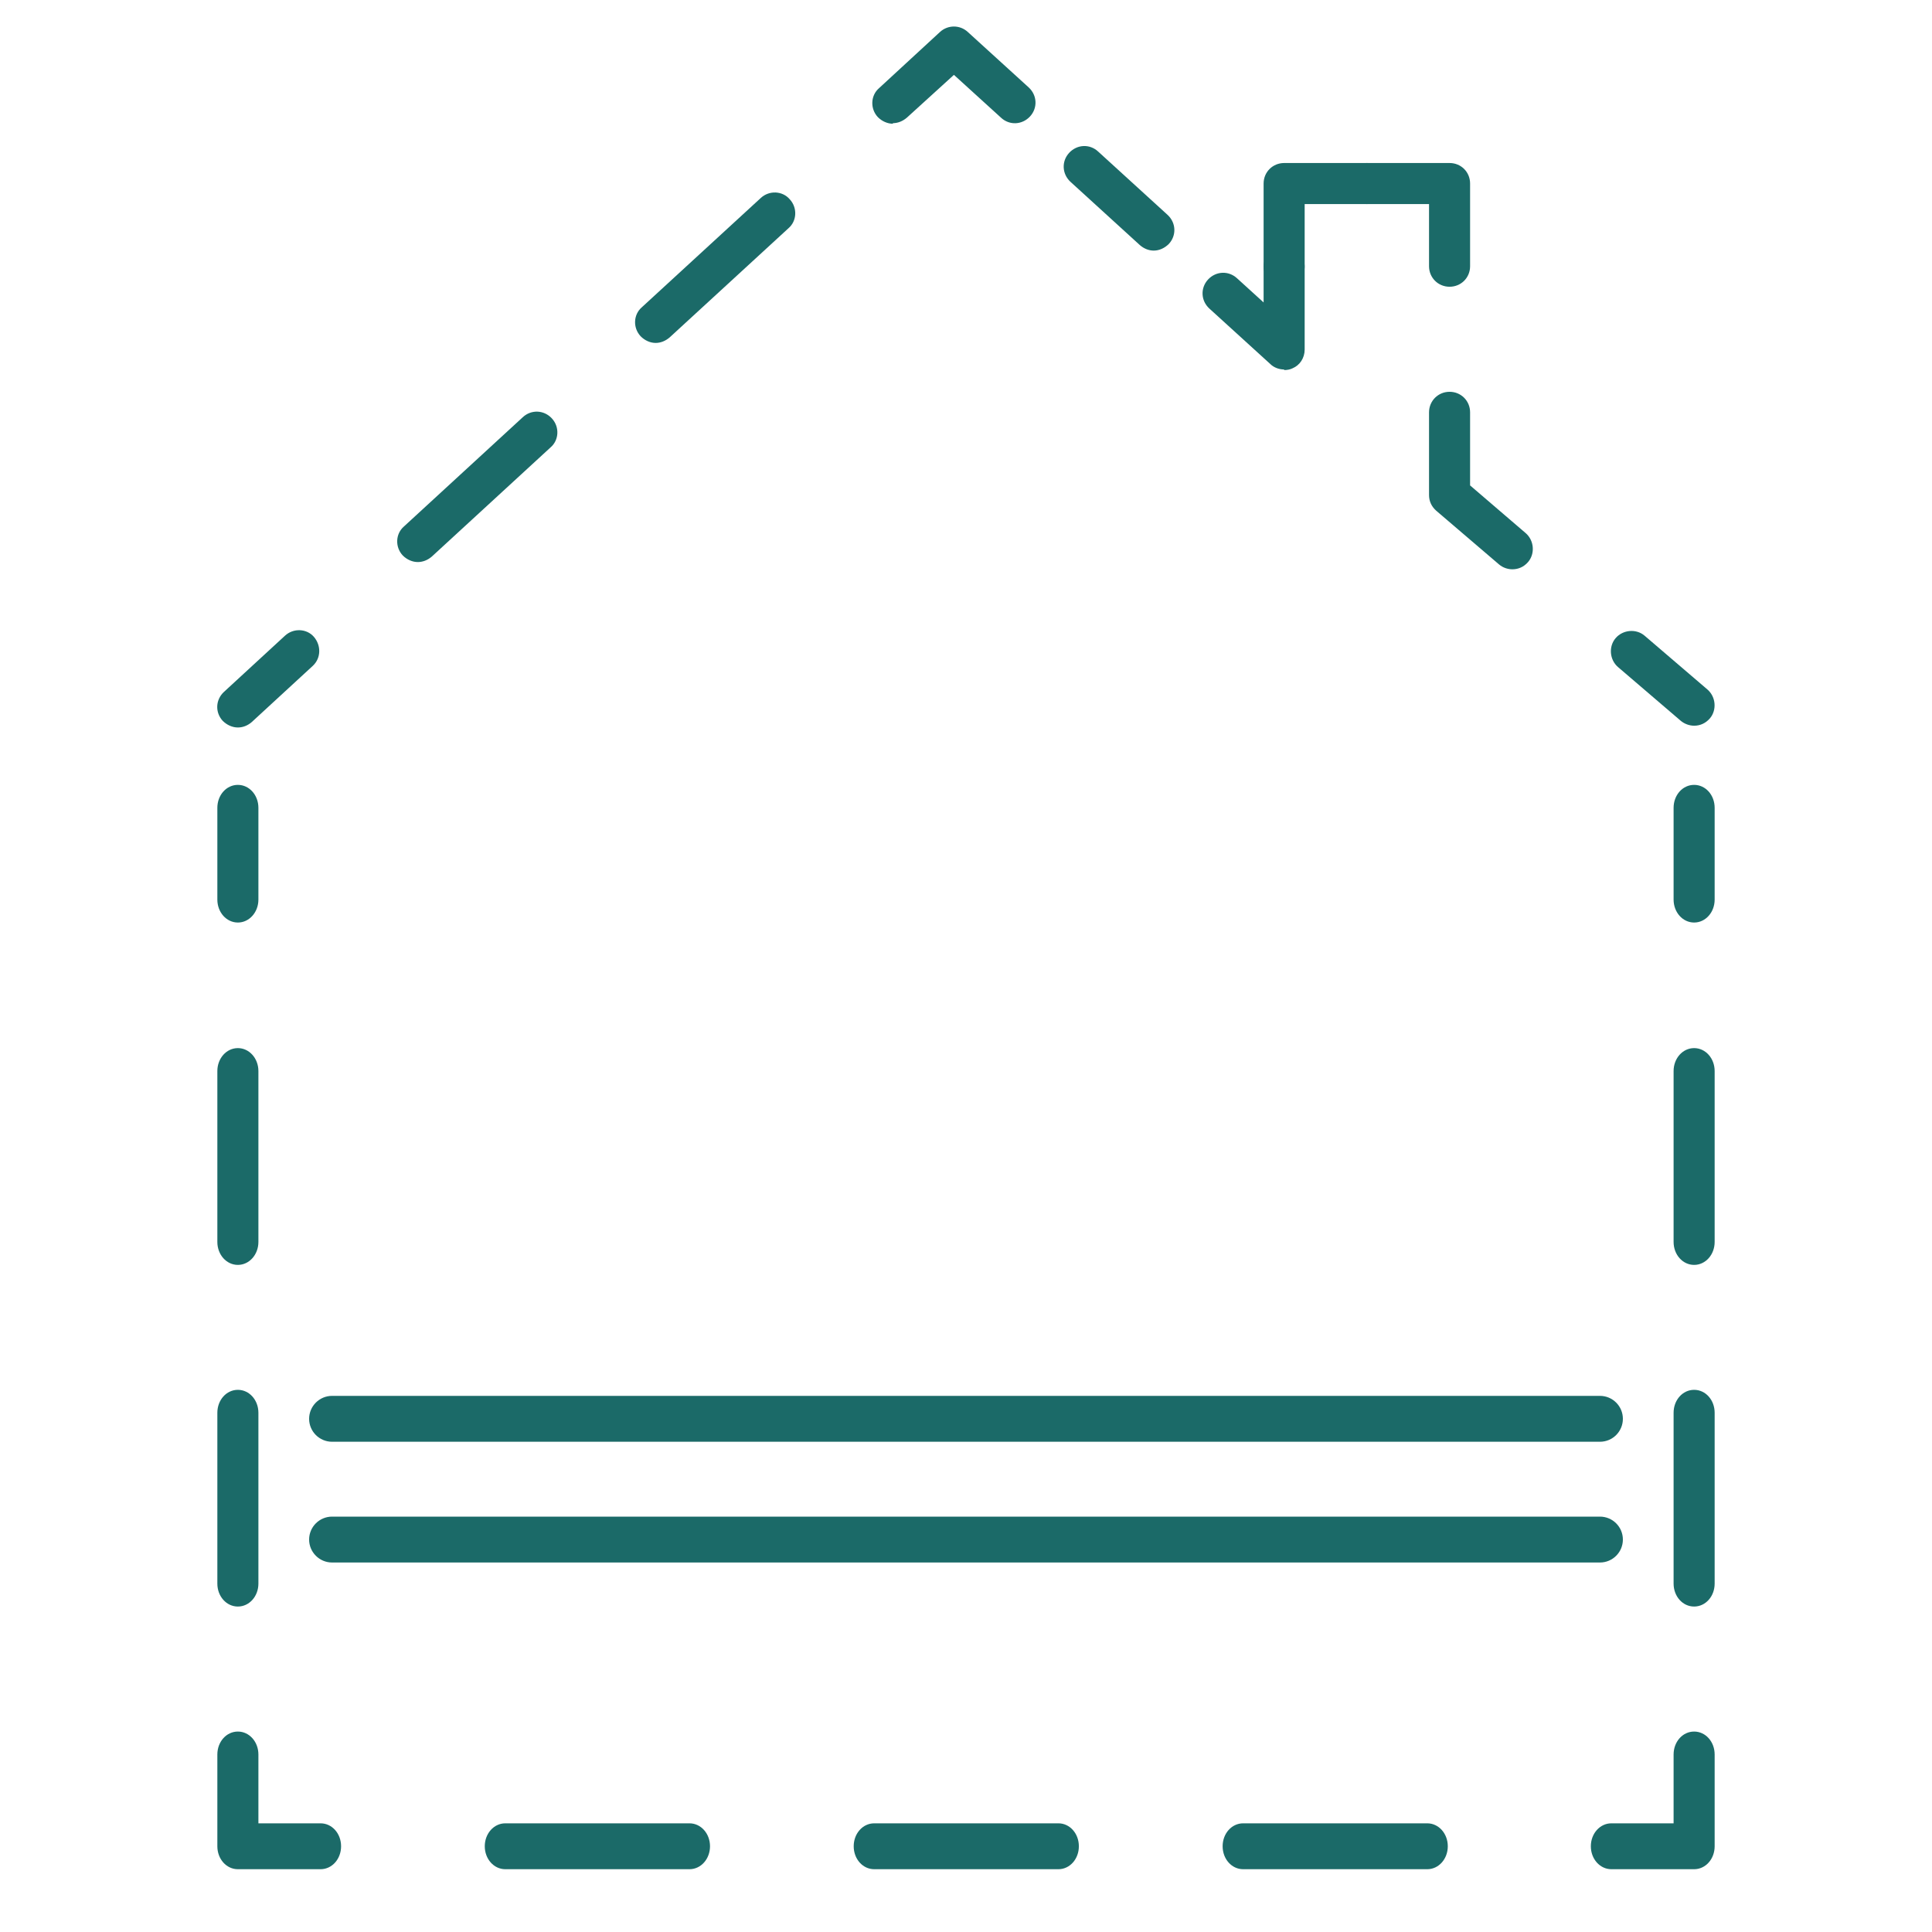
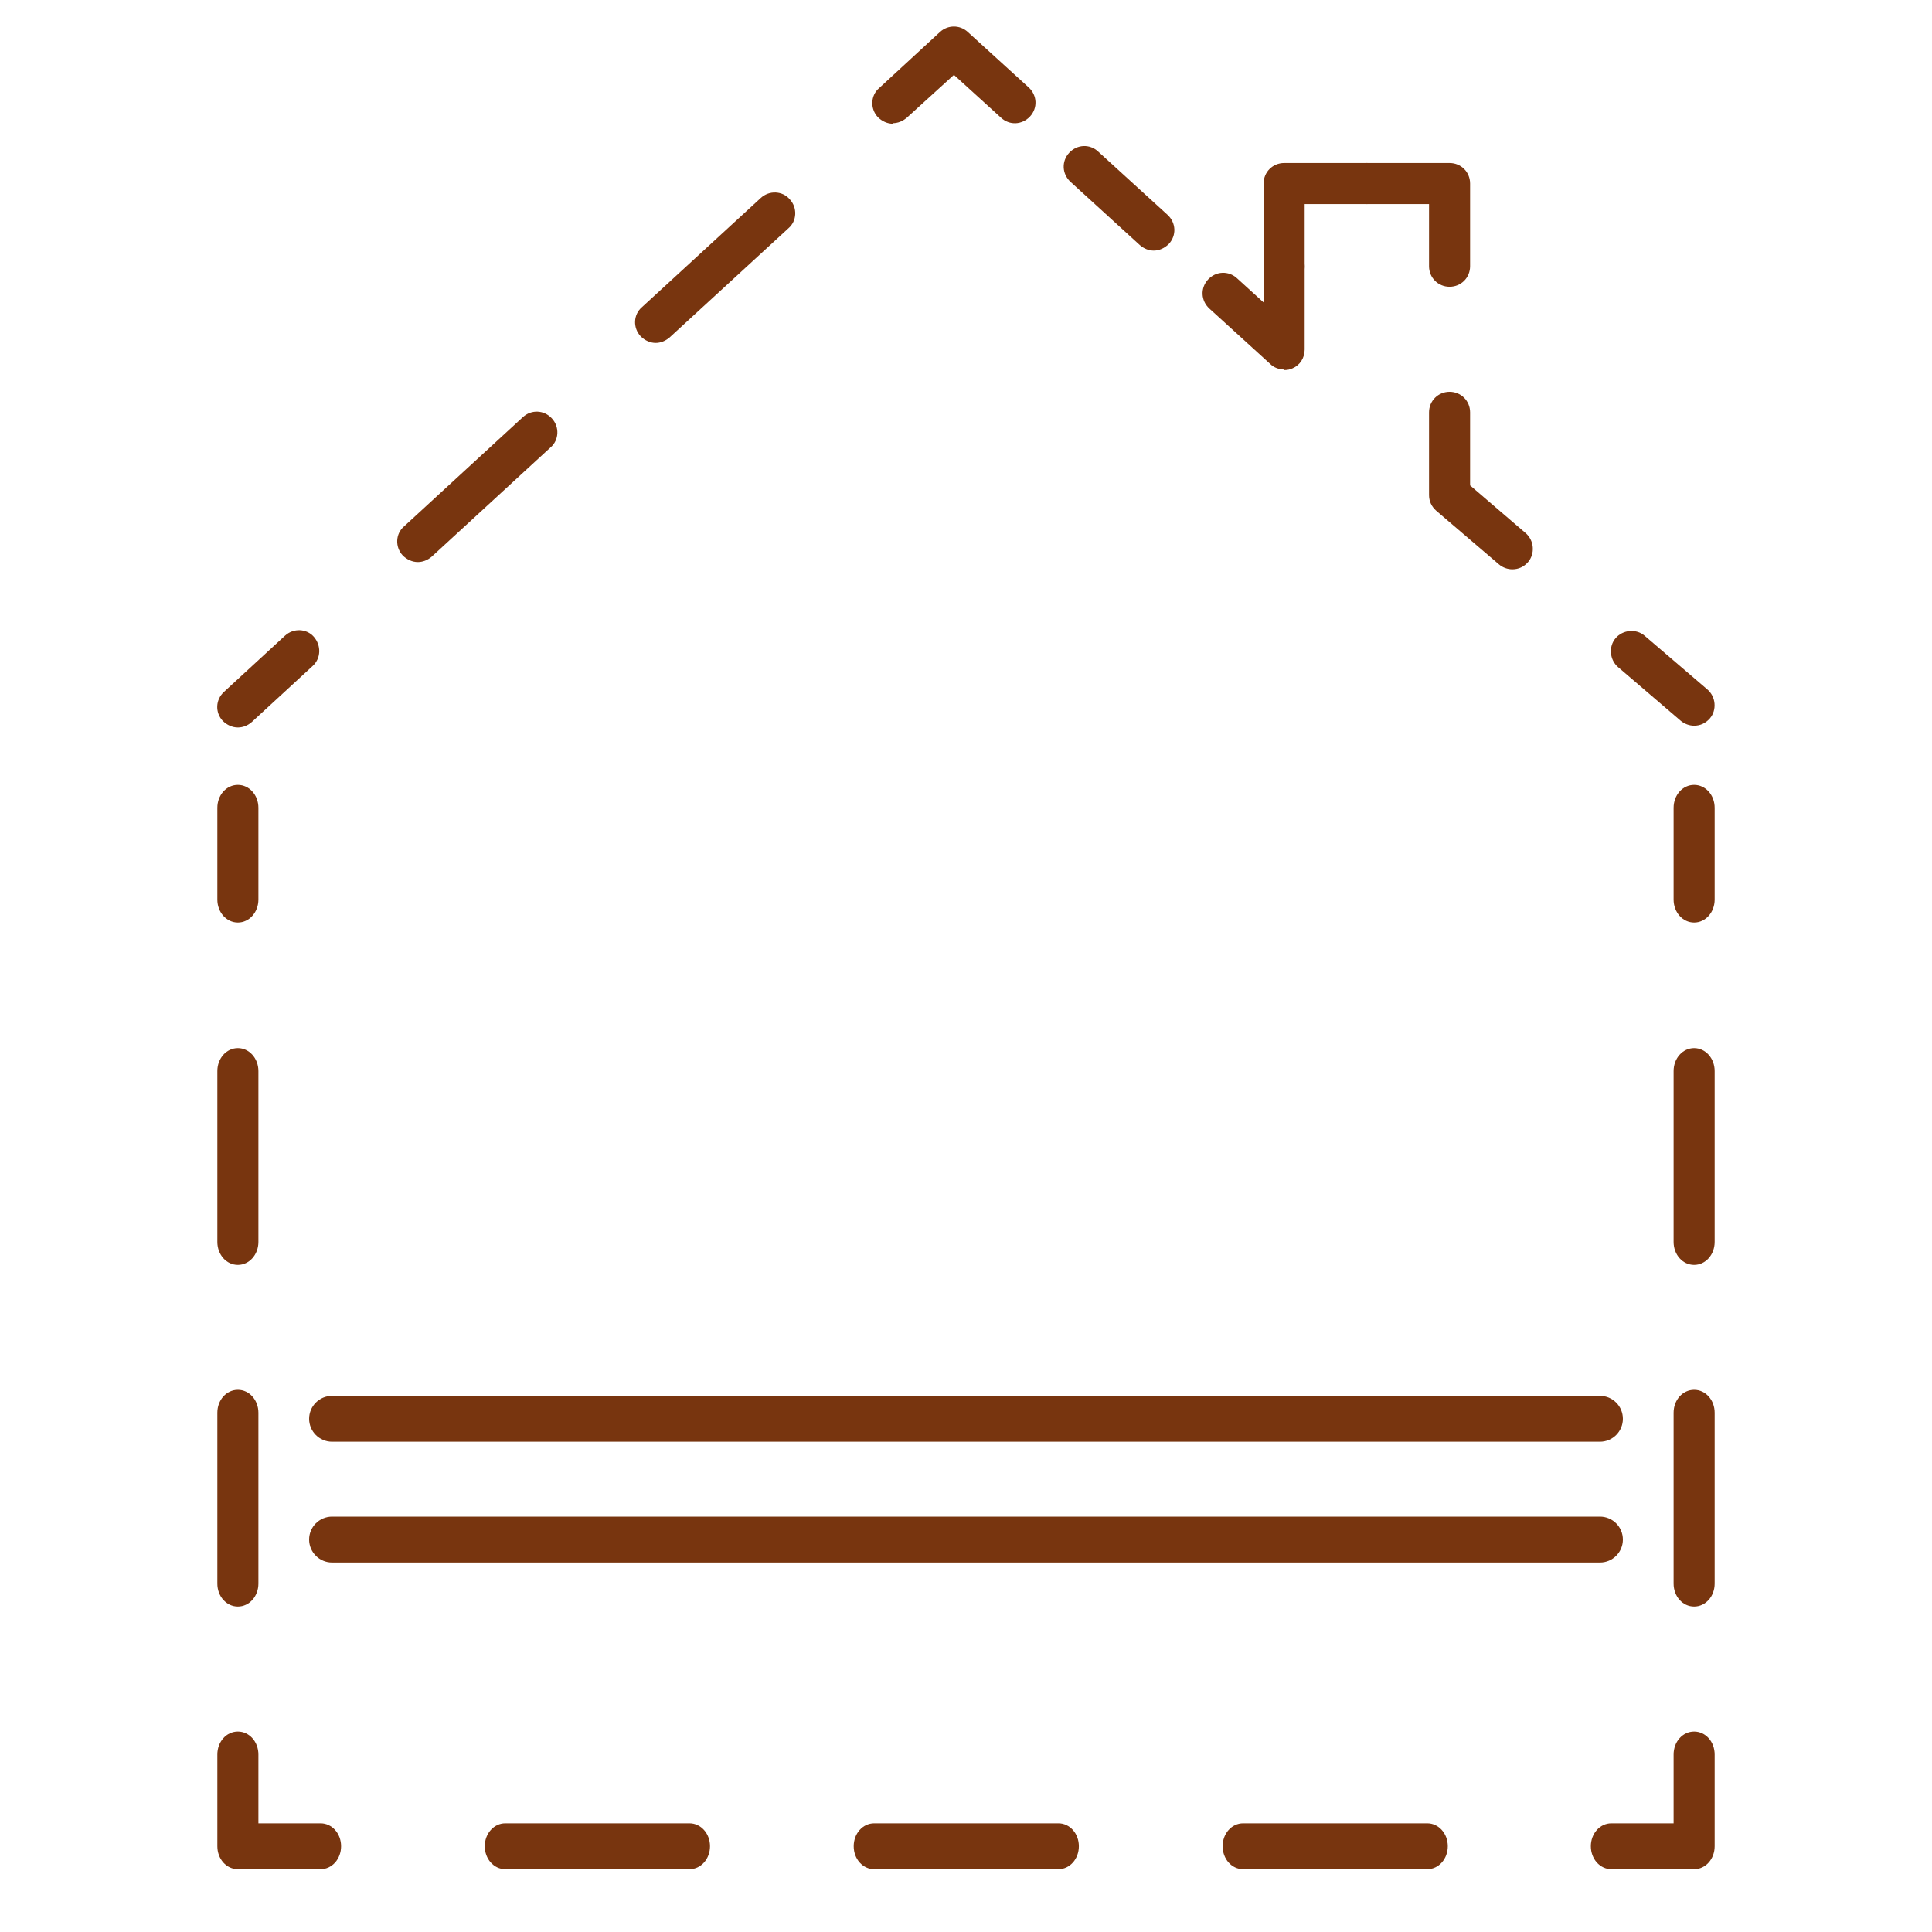
<svg xmlns="http://www.w3.org/2000/svg" width="24" height="24" viewBox="0 0 24 24" fill="none">
-   <path d="M2.955 11.46C2.812 11.46 2.7 11.332 2.7 11.175V10.035C2.7 9.877 2.812 9.75 2.955 9.75C3.097 9.75 3.21 9.877 3.21 10.035V11.175C3.21 11.332 3.097 11.46 2.955 11.46Z" fill="#1b6a68" />
-   <path d="M2.955 19.957C2.812 19.957 2.7 19.83 2.7 19.672V17.55C2.7 17.392 2.812 17.265 2.955 17.265C3.097 17.265 3.21 17.392 3.21 17.55V19.672C3.21 19.83 3.097 19.957 2.955 19.957ZM2.955 15.713C2.812 15.713 2.7 15.585 2.7 15.428V13.305C2.7 13.148 2.812 13.02 2.955 13.02C3.097 13.02 3.21 13.148 3.21 13.305V15.428C3.21 15.585 3.097 15.713 2.955 15.713Z" fill="#1b6a68" />
-   <path d="M3.982 23.22H2.955C2.812 23.22 2.7 23.093 2.7 22.935V21.795C2.7 21.637 2.812 21.51 2.955 21.51C3.097 21.51 3.21 21.637 3.21 21.795V22.65H3.982C4.125 22.65 4.237 22.777 4.237 22.935C4.237 23.093 4.125 23.22 3.982 23.22Z" fill="#1b6a68" />
-   <path d="M17.73 23.22H15.443C15.3 23.22 15.188 23.093 15.188 22.935C15.188 22.777 15.3 22.65 15.443 22.65H17.73C17.872 22.65 17.985 22.777 17.985 22.935C17.985 23.093 17.872 23.22 17.73 23.22ZM13.148 23.22H10.86C10.717 23.22 10.605 23.093 10.605 22.935C10.605 22.777 10.717 22.65 10.86 22.65H13.148C13.29 22.65 13.402 22.777 13.402 22.935C13.402 23.093 13.29 23.22 13.148 23.22ZM8.565 23.22H6.277C6.135 23.22 6.022 23.093 6.022 22.935C6.022 22.777 6.135 22.65 6.277 22.65H8.565C8.707 22.65 8.82 22.777 8.82 22.935C8.82 23.093 8.707 23.22 8.565 23.22Z" fill="#1b6a68" />
-   <path d="M21.045 23.22H20.017C19.875 23.22 19.762 23.093 19.762 22.935C19.762 22.777 19.875 22.65 20.017 22.65H20.79V21.795C20.79 21.637 20.902 21.51 21.045 21.51C21.188 21.51 21.3 21.637 21.3 21.795V22.935C21.3 23.093 21.188 23.22 21.045 23.22Z" fill="#1b6a68" />
-   <path d="M21.045 19.957C20.902 19.957 20.79 19.83 20.79 19.672V17.55C20.79 17.392 20.902 17.265 21.045 17.265C21.188 17.265 21.3 17.392 21.3 17.55V19.672C21.3 19.83 21.188 19.957 21.045 19.957ZM21.045 15.713C20.902 15.713 20.79 15.585 20.79 15.428V13.305C20.79 13.148 20.902 13.02 21.045 13.02C21.188 13.02 21.3 13.148 21.3 13.305V15.428C21.3 15.585 21.188 15.713 21.045 15.713Z" fill="#1b6a68" />
-   <path d="M21.045 11.46C20.902 11.46 20.79 11.332 20.79 11.175V10.035C20.79 9.877 20.902 9.75 21.045 9.75C21.188 9.75 21.3 9.877 21.3 10.035V11.175C21.3 11.332 21.188 11.46 21.045 11.46Z" fill="#1b6a68" />
-   <path d="M2.955 9.037C2.887 9.037 2.82 9.007 2.767 8.955C2.67 8.85 2.677 8.692 2.782 8.595L3.54 7.897C3.645 7.8 3.81 7.807 3.9 7.912C3.99 8.017 3.99 8.175 3.885 8.272L3.127 8.97C3.075 9.015 3.015 9.037 2.955 9.037Z" fill="#1b6a68" />
-   <path d="M5.19 6.982C5.123 6.982 5.055 6.952 5.003 6.9C4.905 6.795 4.913 6.63 5.018 6.54L6.495 5.182C6.6 5.085 6.758 5.092 6.855 5.197C6.953 5.302 6.945 5.467 6.84 5.557L5.363 6.915C5.31 6.96 5.25 6.982 5.19 6.982ZM8.145 4.26C8.078 4.26 8.01 4.23 7.958 4.177C7.86 4.072 7.868 3.907 7.973 3.817L9.45 2.46C9.555 2.362 9.72 2.37 9.81 2.475C9.908 2.58 9.9 2.745 9.795 2.835L8.318 4.192C8.265 4.237 8.205 4.26 8.145 4.26Z" fill="#1b6a68" />
-   <path d="M11.092 1.537C11.025 1.537 10.957 1.507 10.905 1.455C10.807 1.35 10.815 1.185 10.92 1.095L11.677 0.397C11.775 0.307 11.925 0.307 12.022 0.397L12.78 1.087C12.885 1.185 12.892 1.342 12.795 1.447C12.697 1.552 12.54 1.56 12.435 1.462L11.85 0.93L11.265 1.462C11.212 1.507 11.152 1.53 11.092 1.53V1.537Z" fill="#1b6a68" />
-   <path d="M14.332 3.113C14.272 3.113 14.212 3.09 14.16 3.045L13.297 2.258C13.192 2.16 13.185 2.003 13.282 1.898C13.38 1.793 13.537 1.785 13.642 1.883L14.505 2.67C14.61 2.768 14.617 2.925 14.52 3.03C14.467 3.083 14.4 3.113 14.332 3.113Z" fill="#1b6a68" />
-   <path d="M15.952 4.59C15.892 4.59 15.825 4.567 15.78 4.522L15.022 3.832C14.917 3.735 14.91 3.577 15.007 3.472C15.105 3.367 15.262 3.36 15.367 3.457L15.697 3.757V3.315C15.697 3.172 15.81 3.06 15.952 3.06C16.095 3.06 16.207 3.172 16.207 3.315V4.342C16.207 4.447 16.147 4.537 16.057 4.575C16.027 4.59 15.99 4.597 15.952 4.597V4.59Z" fill="#1b6a68" />
-   <path d="M15.953 3.562C15.81 3.562 15.697 3.45 15.697 3.307V2.28C15.697 2.137 15.81 2.025 15.953 2.025H16.98C17.122 2.025 17.235 2.137 17.235 2.28C17.235 2.422 17.122 2.535 16.98 2.535H16.207V3.307C16.207 3.45 16.095 3.562 15.953 3.562Z" fill="#1b6a68" />
-   <path d="M18.007 3.562C17.865 3.562 17.752 3.45 17.752 3.307V2.535H16.98C16.837 2.535 16.725 2.422 16.725 2.28C16.725 2.137 16.837 2.025 16.98 2.025H18.007C18.15 2.025 18.262 2.137 18.262 2.28V3.307C18.262 3.45 18.15 3.562 18.007 3.562Z" fill="#1b6a68" />
-   <path d="M18.787 7.072C18.727 7.072 18.667 7.05 18.622 7.012L17.842 6.345C17.782 6.292 17.752 6.225 17.752 6.15V5.122C17.752 4.98 17.865 4.867 18.007 4.867C18.15 4.867 18.262 4.98 18.262 5.122V6.03L18.952 6.622C19.057 6.712 19.072 6.877 18.982 6.982C18.93 7.042 18.862 7.072 18.787 7.072Z" fill="#1b6a68" />
-   <path d="M21.045 9.015C20.985 9.015 20.925 8.992 20.88 8.955L20.1 8.287C19.995 8.197 19.98 8.032 20.07 7.927C20.16 7.822 20.325 7.807 20.43 7.897L21.21 8.565C21.315 8.655 21.33 8.82 21.24 8.925C21.187 8.985 21.12 9.015 21.045 9.015Z" fill="#1b6a68" />
-   <path d="M19.875 19.41H4.125C3.968 19.41 3.84 19.282 3.84 19.125C3.84 18.968 3.968 18.84 4.125 18.84H19.875C20.033 18.84 20.16 18.968 20.16 19.125C20.16 19.282 20.033 19.41 19.875 19.41Z" fill="#1b6a68" />
-   <path d="M19.875 17.91H4.125C3.968 17.91 3.84 17.782 3.84 17.625C3.84 17.468 3.968 17.34 4.125 17.34H19.875C20.033 17.34 20.16 17.468 20.16 17.625C20.16 17.782 20.033 17.91 19.875 17.91Z" fill="#1b6a68" />
+   <path d="M2.955 11.46C2.812 11.46 2.7 11.332 2.7 11.175V10.035C2.7 9.877 2.812 9.75 2.955 9.75C3.097 9.75 3.21 9.877 3.21 10.035V11.175C3.21 11.332 3.097 11.46 2.955 11.46Z" fill="#78350f" />
+   <path d="M2.955 19.957C2.812 19.957 2.7 19.83 2.7 19.672V17.55C2.7 17.392 2.812 17.265 2.955 17.265C3.097 17.265 3.21 17.392 3.21 17.55V19.672C3.21 19.83 3.097 19.957 2.955 19.957ZM2.955 15.713C2.812 15.713 2.7 15.585 2.7 15.428V13.305C2.7 13.148 2.812 13.02 2.955 13.02C3.097 13.02 3.21 13.148 3.21 13.305V15.428C3.21 15.585 3.097 15.713 2.955 15.713Z" fill="#78350f" />
+   <path d="M3.982 23.22H2.955C2.812 23.22 2.7 23.093 2.7 22.935V21.795C2.7 21.637 2.812 21.51 2.955 21.51C3.097 21.51 3.21 21.637 3.21 21.795V22.65H3.982C4.125 22.65 4.237 22.777 4.237 22.935C4.237 23.093 4.125 23.22 3.982 23.22Z" fill="#78350f" />
+   <path d="M17.73 23.22H15.443C15.3 23.22 15.188 23.093 15.188 22.935C15.188 22.777 15.3 22.65 15.443 22.65H17.73C17.872 22.65 17.985 22.777 17.985 22.935C17.985 23.093 17.872 23.22 17.73 23.22ZM13.148 23.22H10.86C10.717 23.22 10.605 23.093 10.605 22.935C10.605 22.777 10.717 22.65 10.86 22.65H13.148C13.29 22.65 13.402 22.777 13.402 22.935C13.402 23.093 13.29 23.22 13.148 23.22ZM8.565 23.22H6.277C6.135 23.22 6.022 23.093 6.022 22.935C6.022 22.777 6.135 22.65 6.277 22.65H8.565C8.707 22.65 8.82 22.777 8.82 22.935C8.82 23.093 8.707 23.22 8.565 23.22Z" fill="#78350f" />
+   <path d="M21.045 23.22H20.017C19.875 23.22 19.762 23.093 19.762 22.935C19.762 22.777 19.875 22.65 20.017 22.65H20.79V21.795C20.79 21.637 20.902 21.51 21.045 21.51C21.188 21.51 21.3 21.637 21.3 21.795V22.935C21.3 23.093 21.188 23.22 21.045 23.22Z" fill="#78350f" />
+   <path d="M21.045 19.957C20.902 19.957 20.79 19.83 20.79 19.672V17.55C20.79 17.392 20.902 17.265 21.045 17.265C21.188 17.265 21.3 17.392 21.3 17.55V19.672C21.3 19.83 21.188 19.957 21.045 19.957ZM21.045 15.713C20.902 15.713 20.79 15.585 20.79 15.428V13.305C20.79 13.148 20.902 13.02 21.045 13.02C21.188 13.02 21.3 13.148 21.3 13.305V15.428C21.3 15.585 21.188 15.713 21.045 15.713Z" fill="#78350f" />
+   <path d="M21.045 11.46C20.902 11.46 20.79 11.332 20.79 11.175V10.035C20.79 9.877 20.902 9.75 21.045 9.75C21.188 9.75 21.3 9.877 21.3 10.035V11.175C21.3 11.332 21.188 11.46 21.045 11.46Z" fill="#78350f" />
+   <path d="M2.955 9.037C2.887 9.037 2.82 9.007 2.767 8.955C2.67 8.85 2.677 8.692 2.782 8.595L3.54 7.897C3.645 7.8 3.81 7.807 3.9 7.912C3.99 8.017 3.99 8.175 3.885 8.272L3.127 8.97C3.075 9.015 3.015 9.037 2.955 9.037Z" fill="#78350f" />
+   <path d="M5.19 6.982C5.123 6.982 5.055 6.952 5.003 6.9C4.905 6.795 4.913 6.63 5.018 6.54L6.495 5.182C6.6 5.085 6.758 5.092 6.855 5.197C6.953 5.302 6.945 5.467 6.84 5.557L5.363 6.915C5.31 6.96 5.25 6.982 5.19 6.982ZM8.145 4.26C8.078 4.26 8.01 4.23 7.958 4.177C7.86 4.072 7.868 3.907 7.973 3.817L9.45 2.46C9.555 2.362 9.72 2.37 9.81 2.475C9.908 2.58 9.9 2.745 9.795 2.835L8.318 4.192C8.265 4.237 8.205 4.26 8.145 4.26Z" fill="#78350f" />
+   <path d="M11.092 1.537C11.025 1.537 10.957 1.507 10.905 1.455C10.807 1.35 10.815 1.185 10.92 1.095L11.677 0.397C11.775 0.307 11.925 0.307 12.022 0.397L12.78 1.087C12.885 1.185 12.892 1.342 12.795 1.447C12.697 1.552 12.54 1.56 12.435 1.462L11.85 0.93L11.265 1.462C11.212 1.507 11.152 1.53 11.092 1.53V1.537Z" fill="#78350f" />
+   <path d="M14.332 3.113C14.272 3.113 14.212 3.09 14.16 3.045L13.297 2.258C13.192 2.16 13.185 2.003 13.282 1.898C13.38 1.793 13.537 1.785 13.642 1.883L14.505 2.67C14.61 2.768 14.617 2.925 14.52 3.03C14.467 3.083 14.4 3.113 14.332 3.113Z" fill="#78350f" />
+   <path d="M15.952 4.59C15.892 4.59 15.825 4.567 15.78 4.522L15.022 3.832C14.917 3.735 14.91 3.577 15.007 3.472C15.105 3.367 15.262 3.36 15.367 3.457L15.697 3.757V3.315C15.697 3.172 15.81 3.06 15.952 3.06C16.095 3.06 16.207 3.172 16.207 3.315V4.342C16.207 4.447 16.147 4.537 16.057 4.575C16.027 4.59 15.99 4.597 15.952 4.597V4.59Z" fill="#78350f" />
+   <path d="M15.953 3.562C15.81 3.562 15.697 3.45 15.697 3.307V2.28C15.697 2.137 15.81 2.025 15.953 2.025H16.98C17.122 2.025 17.235 2.137 17.235 2.28C17.235 2.422 17.122 2.535 16.98 2.535H16.207V3.307C16.207 3.45 16.095 3.562 15.953 3.562Z" fill="#78350f" />
+   <path d="M18.007 3.562C17.865 3.562 17.752 3.45 17.752 3.307V2.535H16.98C16.837 2.535 16.725 2.422 16.725 2.28C16.725 2.137 16.837 2.025 16.98 2.025H18.007C18.15 2.025 18.262 2.137 18.262 2.28V3.307C18.262 3.45 18.15 3.562 18.007 3.562Z" fill="#78350f" />
+   <path d="M18.787 7.072C18.727 7.072 18.667 7.05 18.622 7.012L17.842 6.345C17.782 6.292 17.752 6.225 17.752 6.15V5.122C17.752 4.98 17.865 4.867 18.007 4.867C18.15 4.867 18.262 4.98 18.262 5.122V6.03L18.952 6.622C19.057 6.712 19.072 6.877 18.982 6.982C18.93 7.042 18.862 7.072 18.787 7.072Z" fill="#78350f" />
+   <path d="M21.045 9.015C20.985 9.015 20.925 8.992 20.88 8.955L20.1 8.287C19.995 8.197 19.98 8.032 20.07 7.927C20.16 7.822 20.325 7.807 20.43 7.897L21.21 8.565C21.315 8.655 21.33 8.82 21.24 8.925C21.187 8.985 21.12 9.015 21.045 9.015Z" fill="#78350f" />
+   <path d="M19.875 19.41H4.125C3.968 19.41 3.84 19.282 3.84 19.125C3.84 18.968 3.968 18.84 4.125 18.84H19.875C20.033 18.84 20.16 18.968 20.16 19.125C20.16 19.282 20.033 19.41 19.875 19.41Z" fill="#78350f" />
+   <path d="M19.875 17.91H4.125C3.968 17.91 3.84 17.782 3.84 17.625C3.84 17.468 3.968 17.34 4.125 17.34H19.875C20.033 17.34 20.16 17.468 20.16 17.625C20.16 17.782 20.033 17.91 19.875 17.91Z" fill="#78350f" />
</svg>
